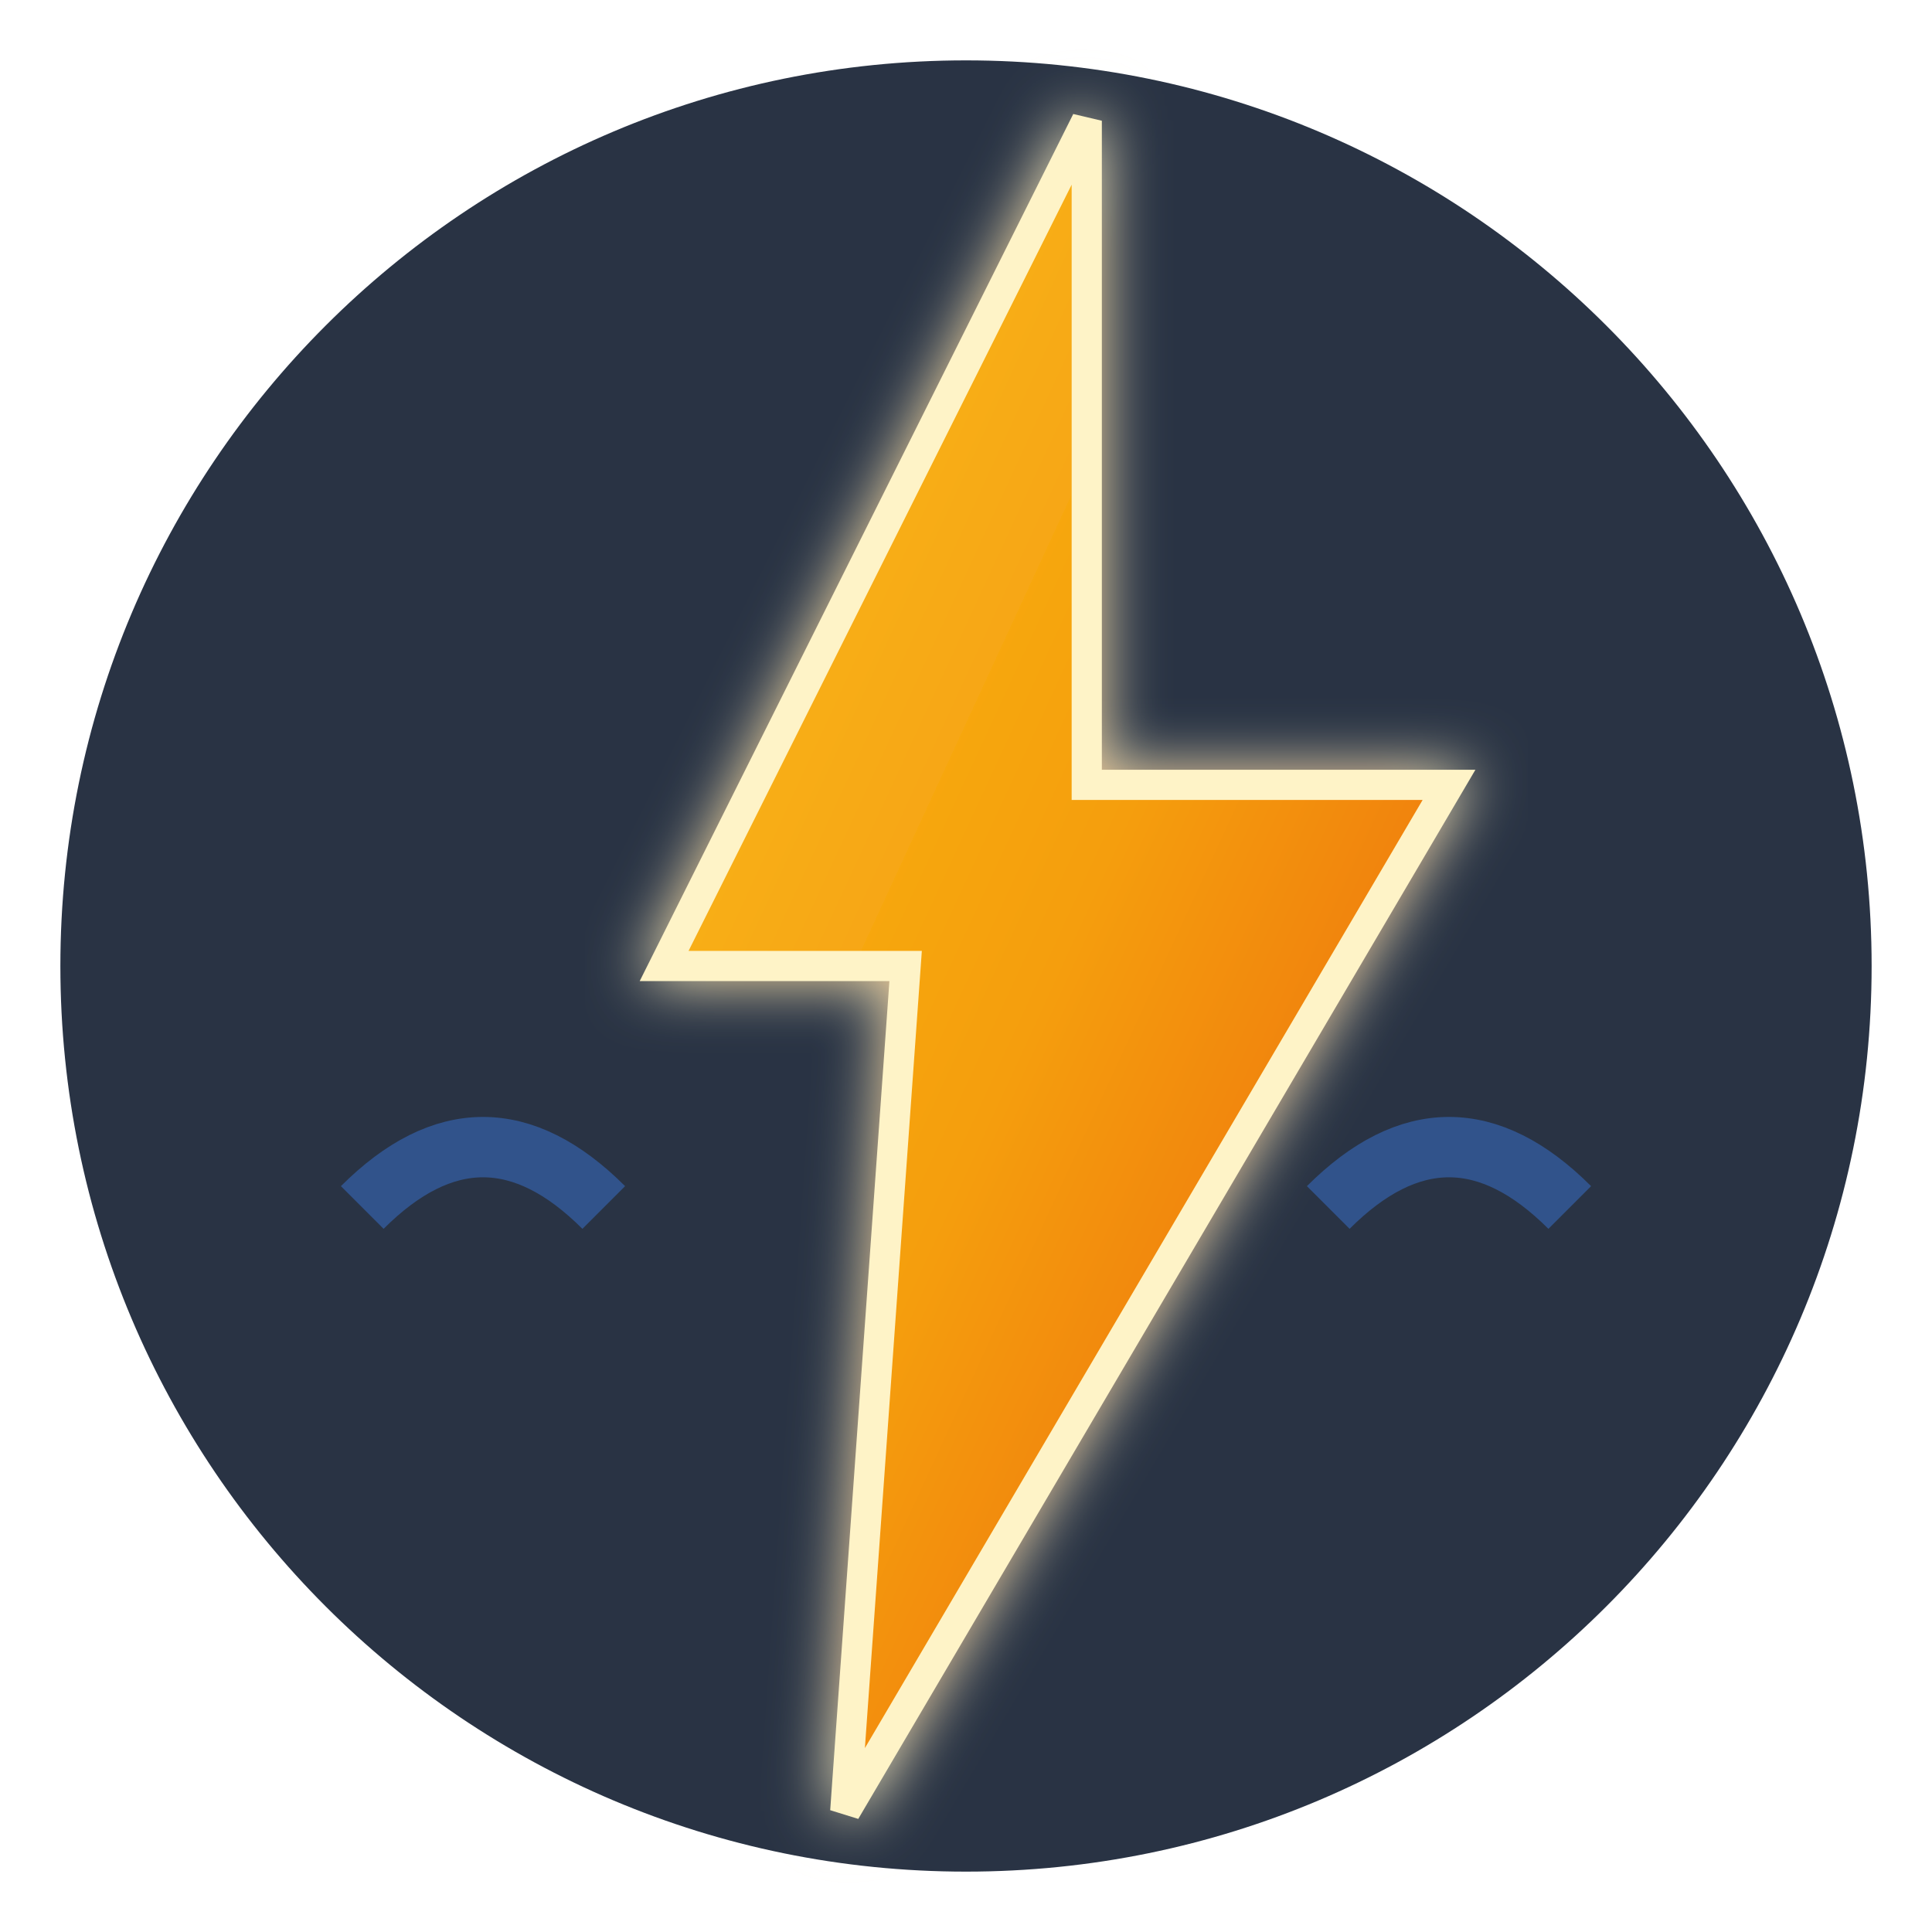
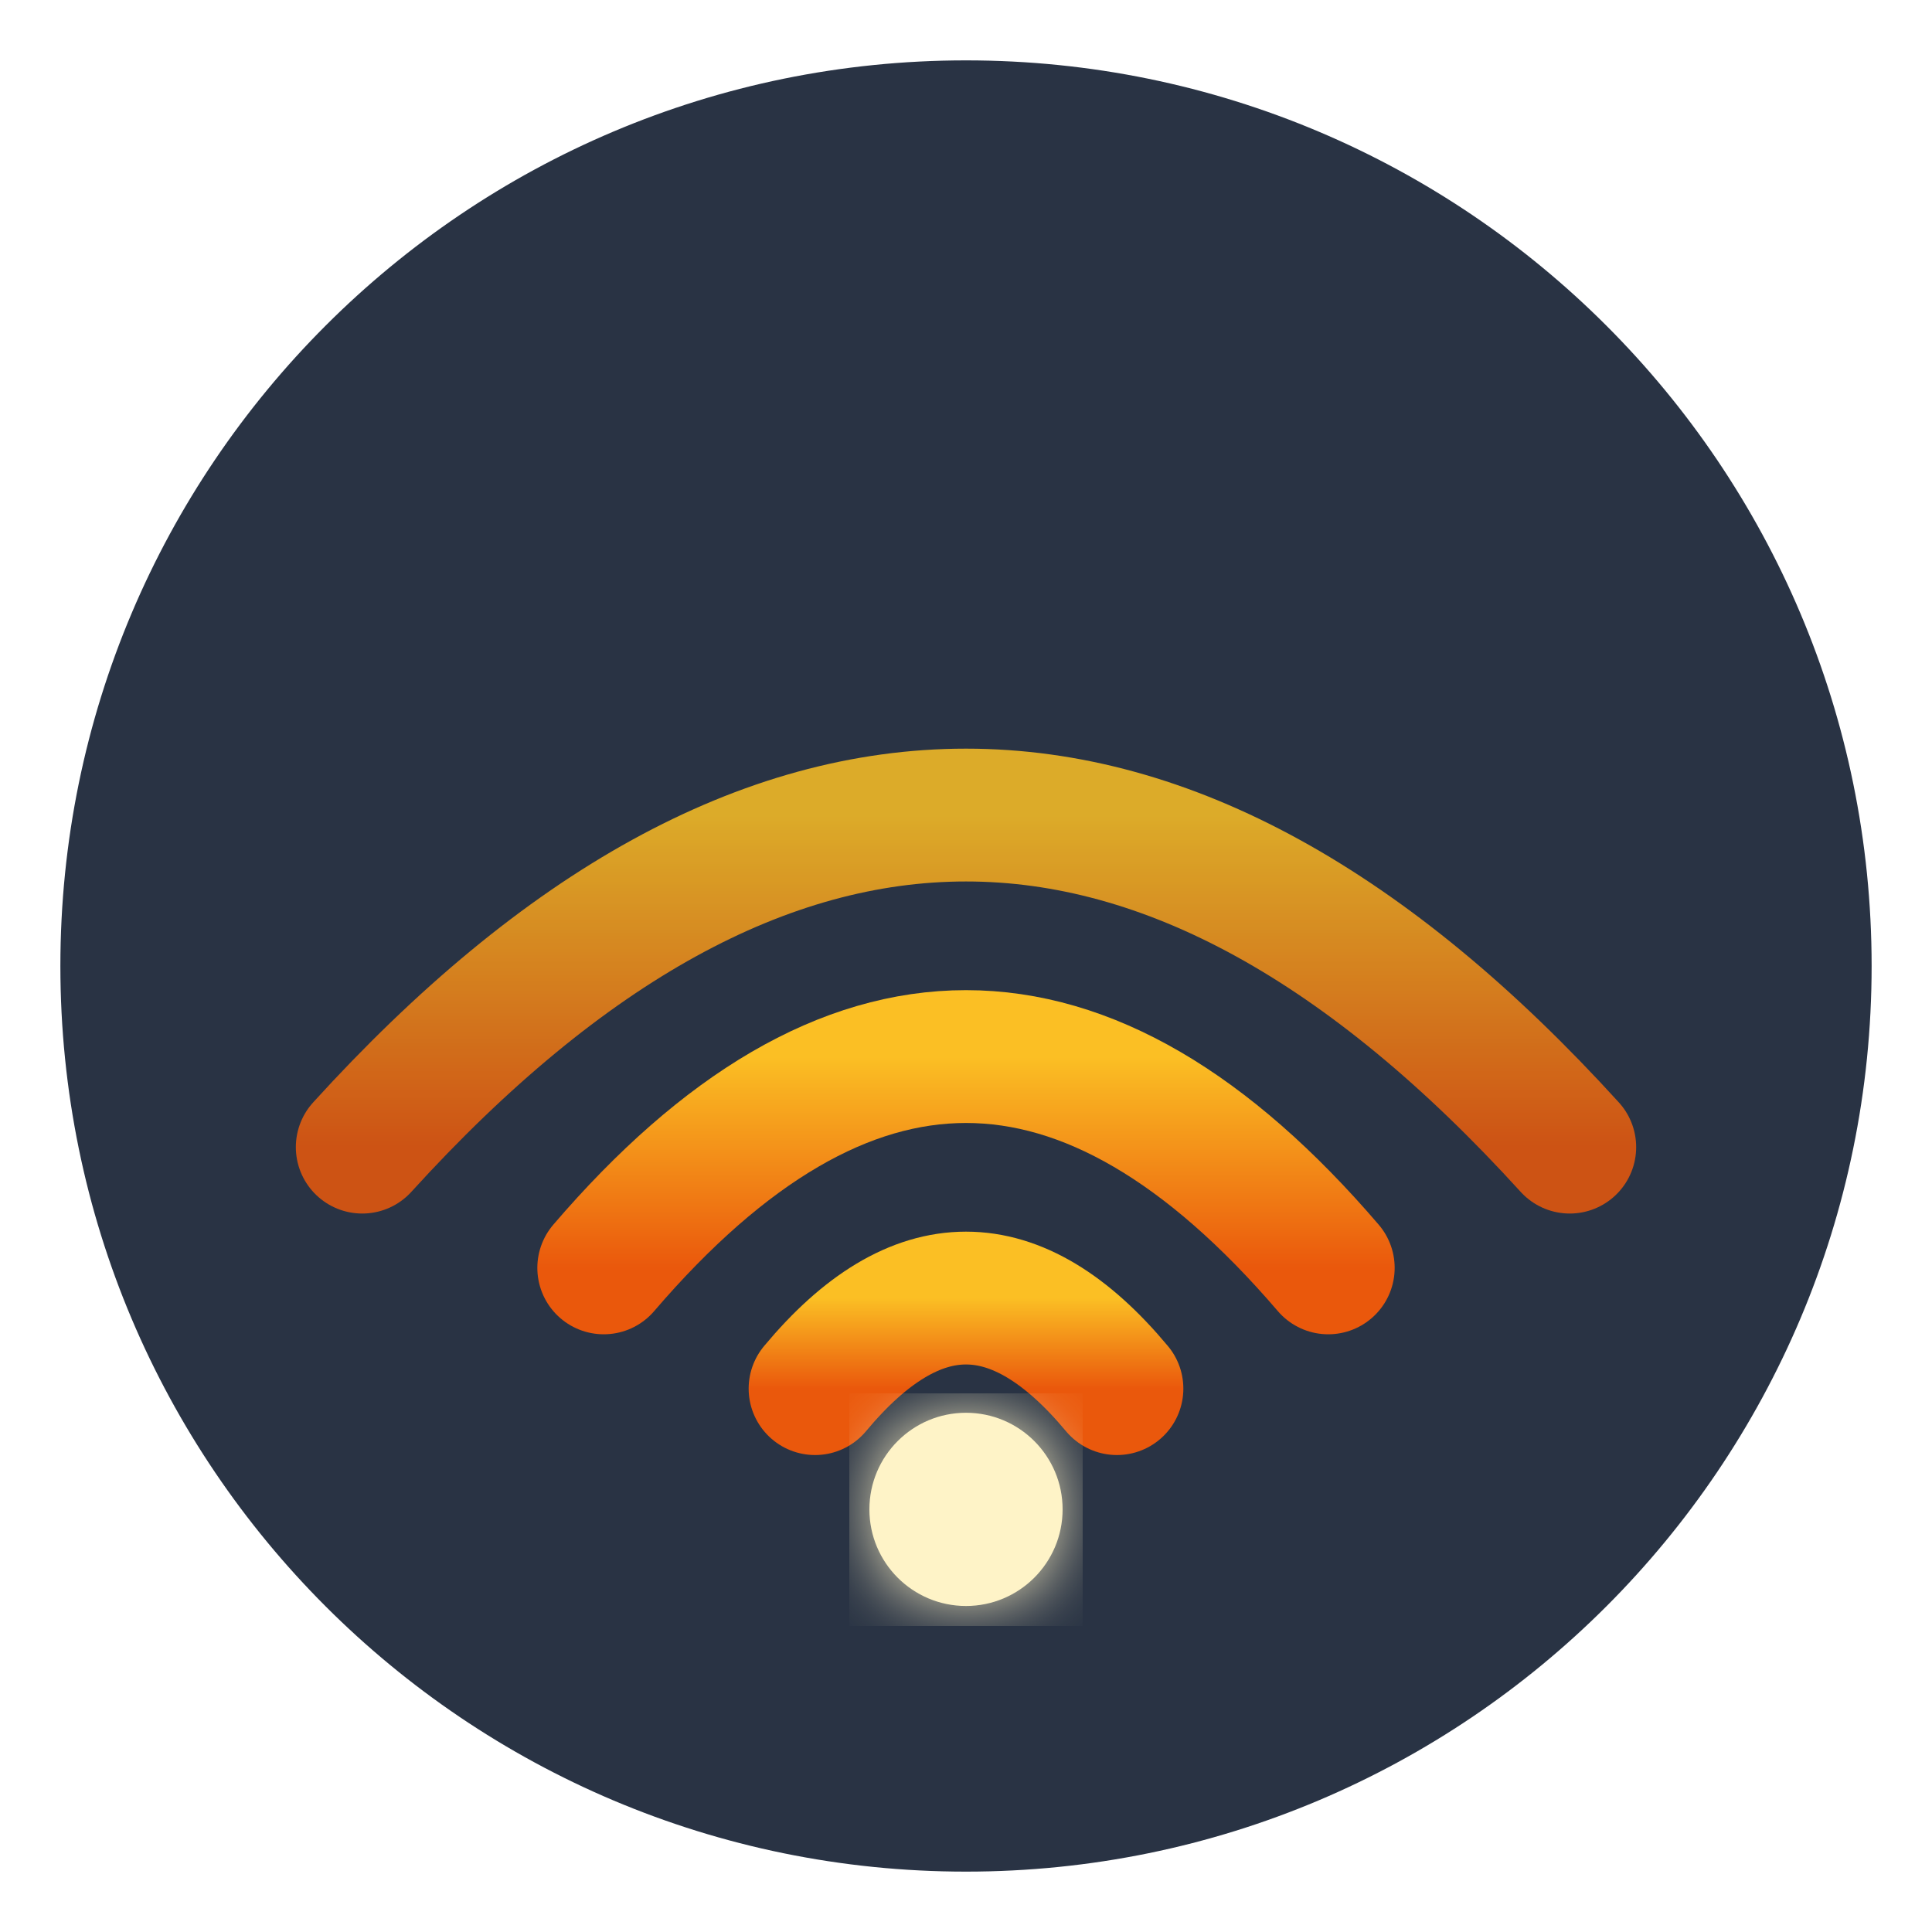
<svg xmlns="http://www.w3.org/2000/svg" width="32" height="32" viewBox="0 0 32 32">
  <defs>
-     <linearGradient id="energyGradient" x1="0%" y1="0%" x2="100%" y2="100%">
+     <linearGradient id="wifiGradient" x1="0%" y1="0%" x2="0%" y2="100%">
      <stop offset="0%" style="stop-color:#fbbf24;stop-opacity:1" />
-       <stop offset="50%" style="stop-color:#f59e0b;stop-opacity:1" />
      <stop offset="100%" style="stop-color:#ea580c;stop-opacity:1" />
    </linearGradient>
-     <filter id="glow">
-       <feGaussianBlur stdDeviation="0.5" result="coloredBlur" />
+     <filter id="pulseGlow">
+       <feGaussianBlur stdDeviation="0.6" result="coloredBlur" />
      <feMerge>
        <feMergeNode in="coloredBlur" />
        <feMergeNode in="SourceGraphic" />
      </feMerge>
    </filter>
  </defs>
  <circle cx="16" cy="16" r="15" fill="#1e293b" opacity="0.95" />
-   <path d="M18 2 L11 16 L15 16 L14 30 L24 13 L18 13 L18 2 Z" fill="url(#energyGradient)" filter="url(#glow)" stroke="#fef3c7" stroke-width="0.5" />
-   <path d="M 6 20 Q 8 18 10 20" stroke="#3b82f6" stroke-width="1" fill="none" opacity="0.4" />
-   <path d="M 22 20 Q 24 18 26 20" stroke="#3b82f6" stroke-width="1" fill="none" opacity="0.4" />
+   <path d="M 6 19 Q 16 8 26 19" stroke="url(#wifiGradient)" stroke-width="2.2" fill="none" stroke-linecap="round" opacity="0.85" />
+   <path d="M 10 21 Q 16 14 22 21" stroke="url(#wifiGradient)" stroke-width="2.2" fill="none" stroke-linecap="round" />
+   <path d="M 13.5 23 Q 16 20 18.5 23" stroke="url(#wifiGradient)" stroke-width="2.2" fill="none" stroke-linecap="round" />
+   <circle cx="16" cy="25" r="1.6" fill="#fef3c7" filter="url(#pulseGlow)" />
</svg>
